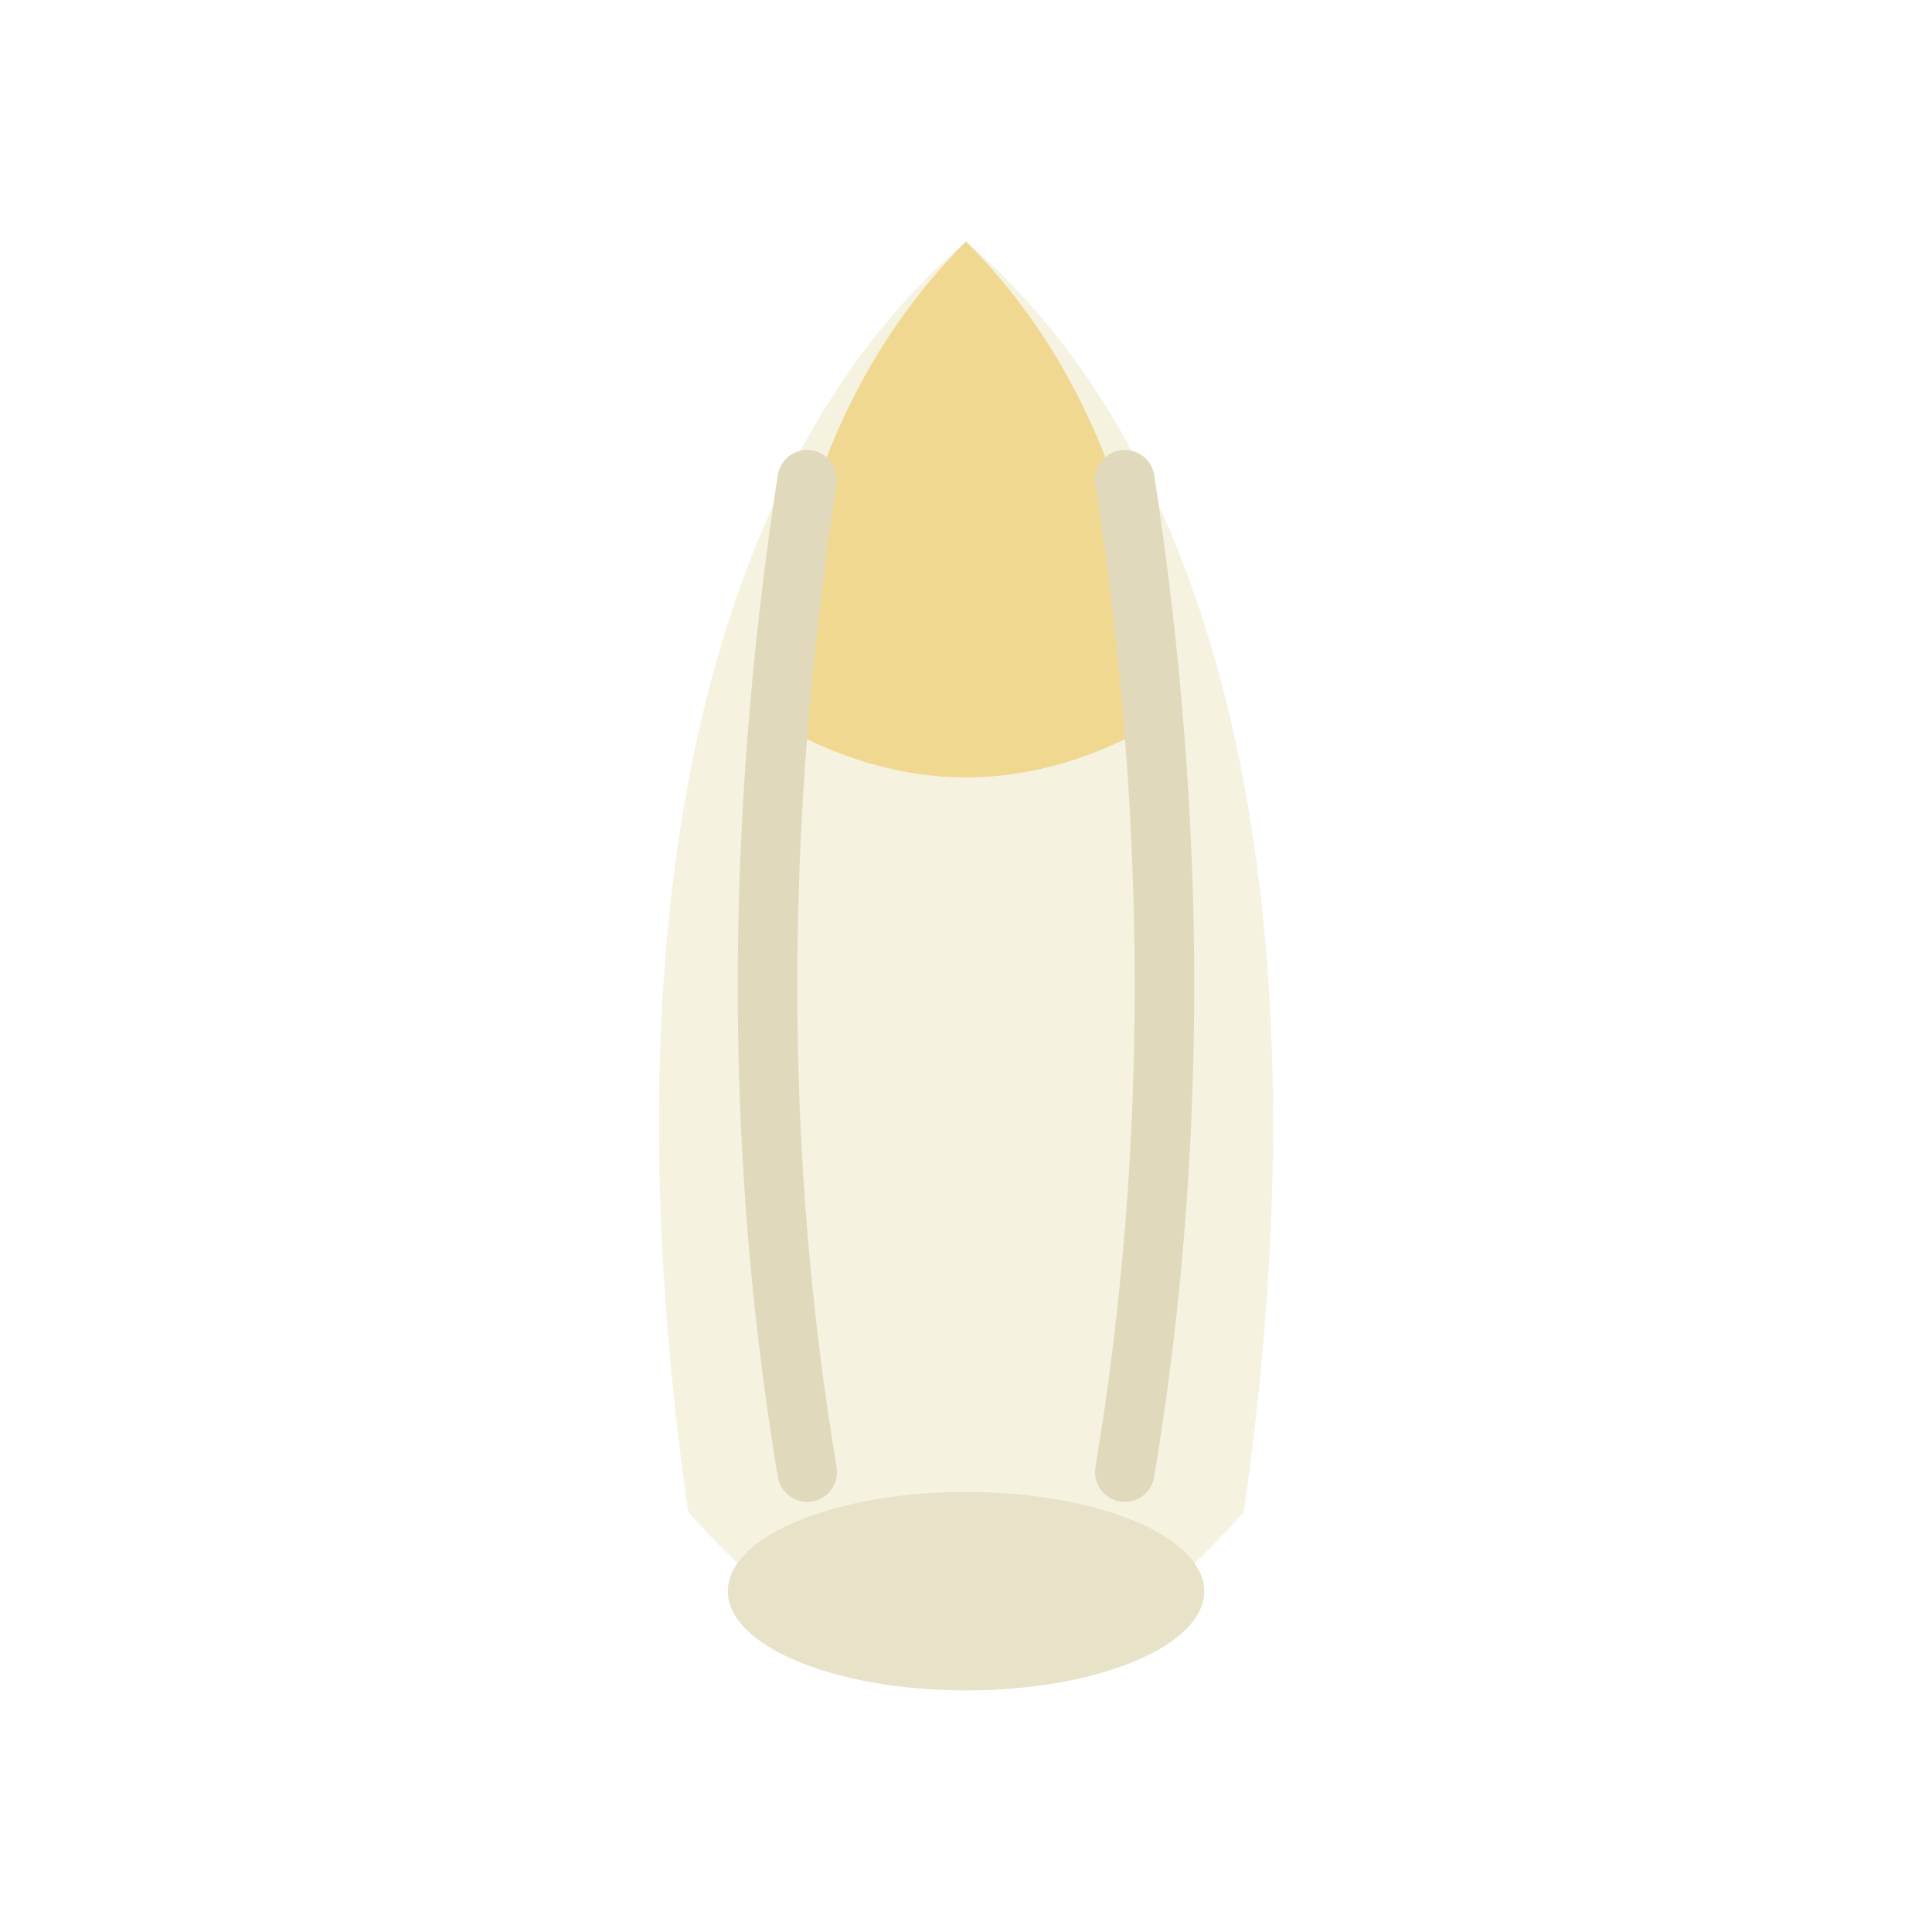
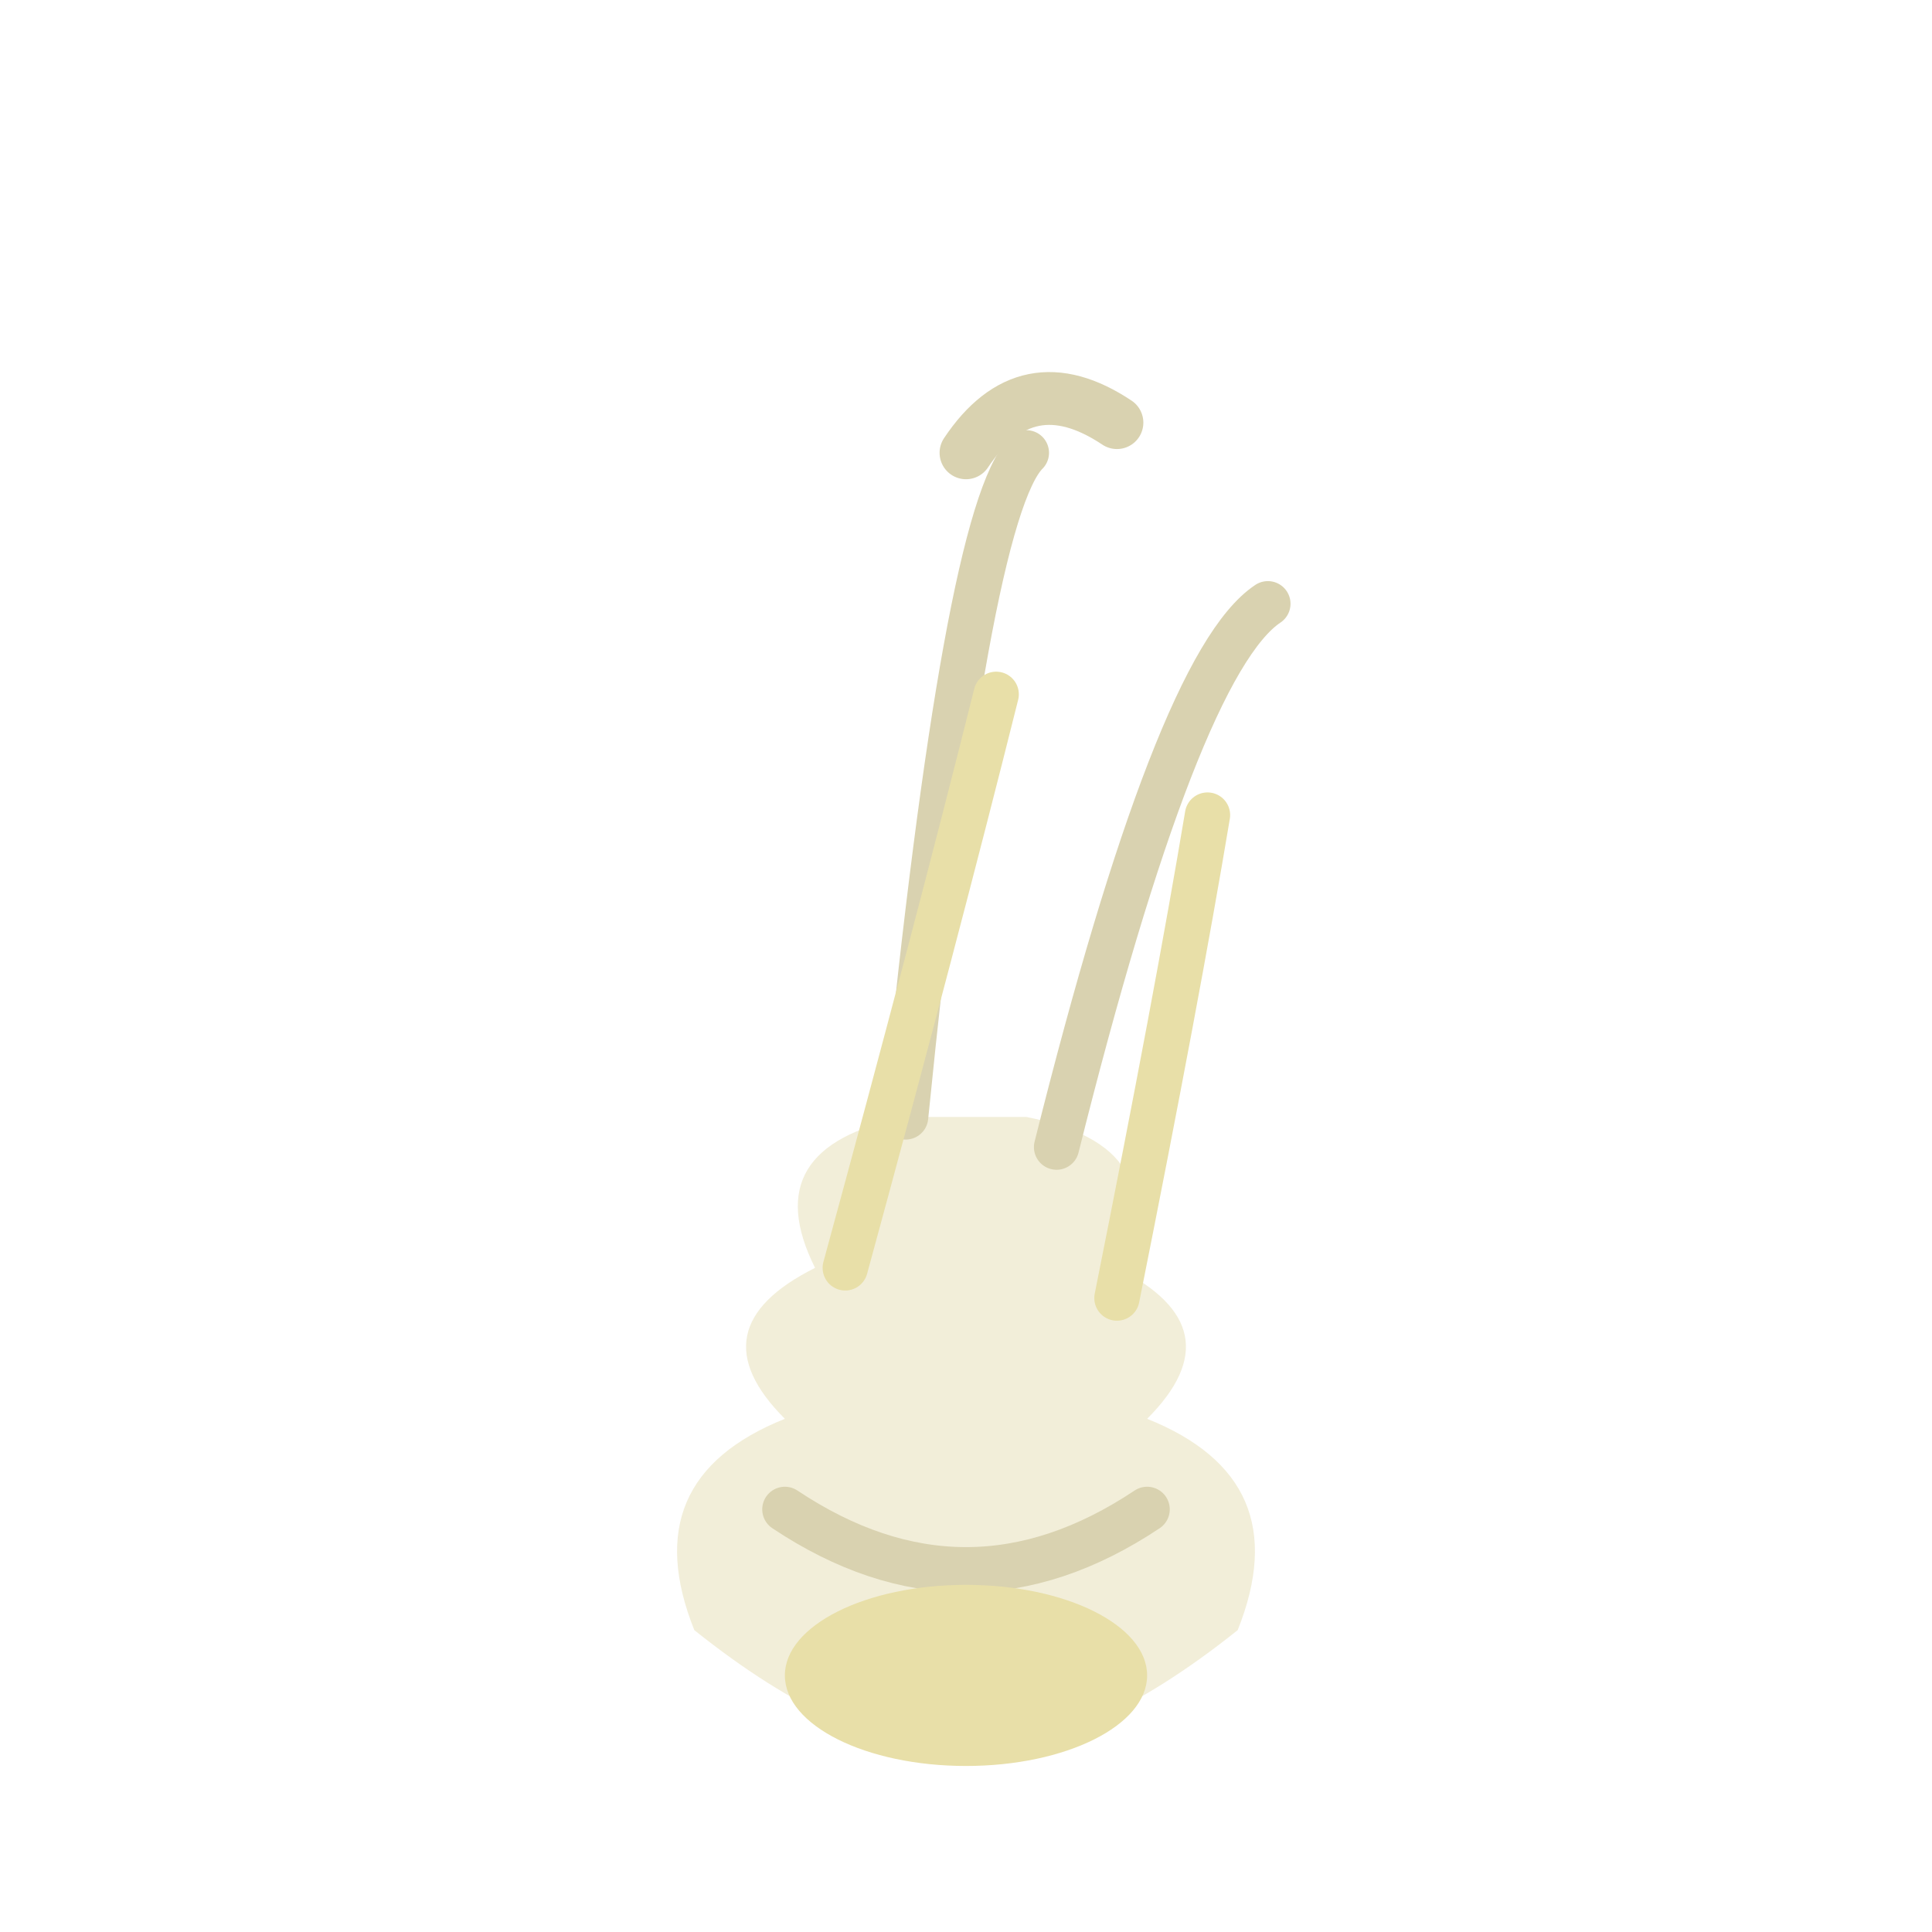
<svg xmlns="http://www.w3.org/2000/svg" viewBox="0 0 128 128">
-   <g transform="translate(-20.16 -12.93) scale(1.315)">
-     <path d="M64 22 C50 34 46 58 50 86 Q64 102 78 86 C82 58 78 34 64 22 Z" fill="#F5F2E0" />
-     <path d="M64 22 C58 28 55 36 54 46 Q64 52 74 46 C73 36 70 28 64 22 Z" fill="#F0D890" />
-     <path d="M56 34 Q52 60 56 84" fill="none" stroke="#E0D9BC" stroke-width="3" stroke-linecap="round" />
-     <path d="M72 34 Q76 60 72 84" fill="none" stroke="#E0D9BC" stroke-width="3" stroke-linecap="round" />
-     <ellipse cx="64" cy="90" rx="12" ry="5" fill="#E8E2C8" />
-   </g>
+   <path d="M46 108 Q42 98 52 94 Q46 88 54 84 Q50 76 60 74 L68 74 Q78 76 74 84 Q82 88 76 94 Q86 98 82 108 Q72 116 64 116 Q56 116 46 108 Z" fill="#F2EED9" />
+   <path d="M60 74 Q64 34 68 30 M70 76 Q78 44 84 40" fill="none" stroke="#D9D2B0" stroke-width="3" stroke-linecap="round" />
+   <path d="M56 84 Q62 62 66 46 M74 86 Q78 66 80 54" fill="none" stroke="#E8DFA8" stroke-width="3" stroke-linecap="round" />
+   <path d="M64 30 Q68 24 74 28" fill="none" stroke="#D9D2B0" stroke-width="3.5" stroke-linecap="round" />
+   <path d="M52 100 Q58 104 64 104 Q70 104 76 100" fill="none" stroke="#D9D2B0" stroke-width="3" stroke-linecap="round" />
+   <ellipse cx="64" cy="111" rx="12" ry="6" fill="#E8DFA8" />
</svg>
